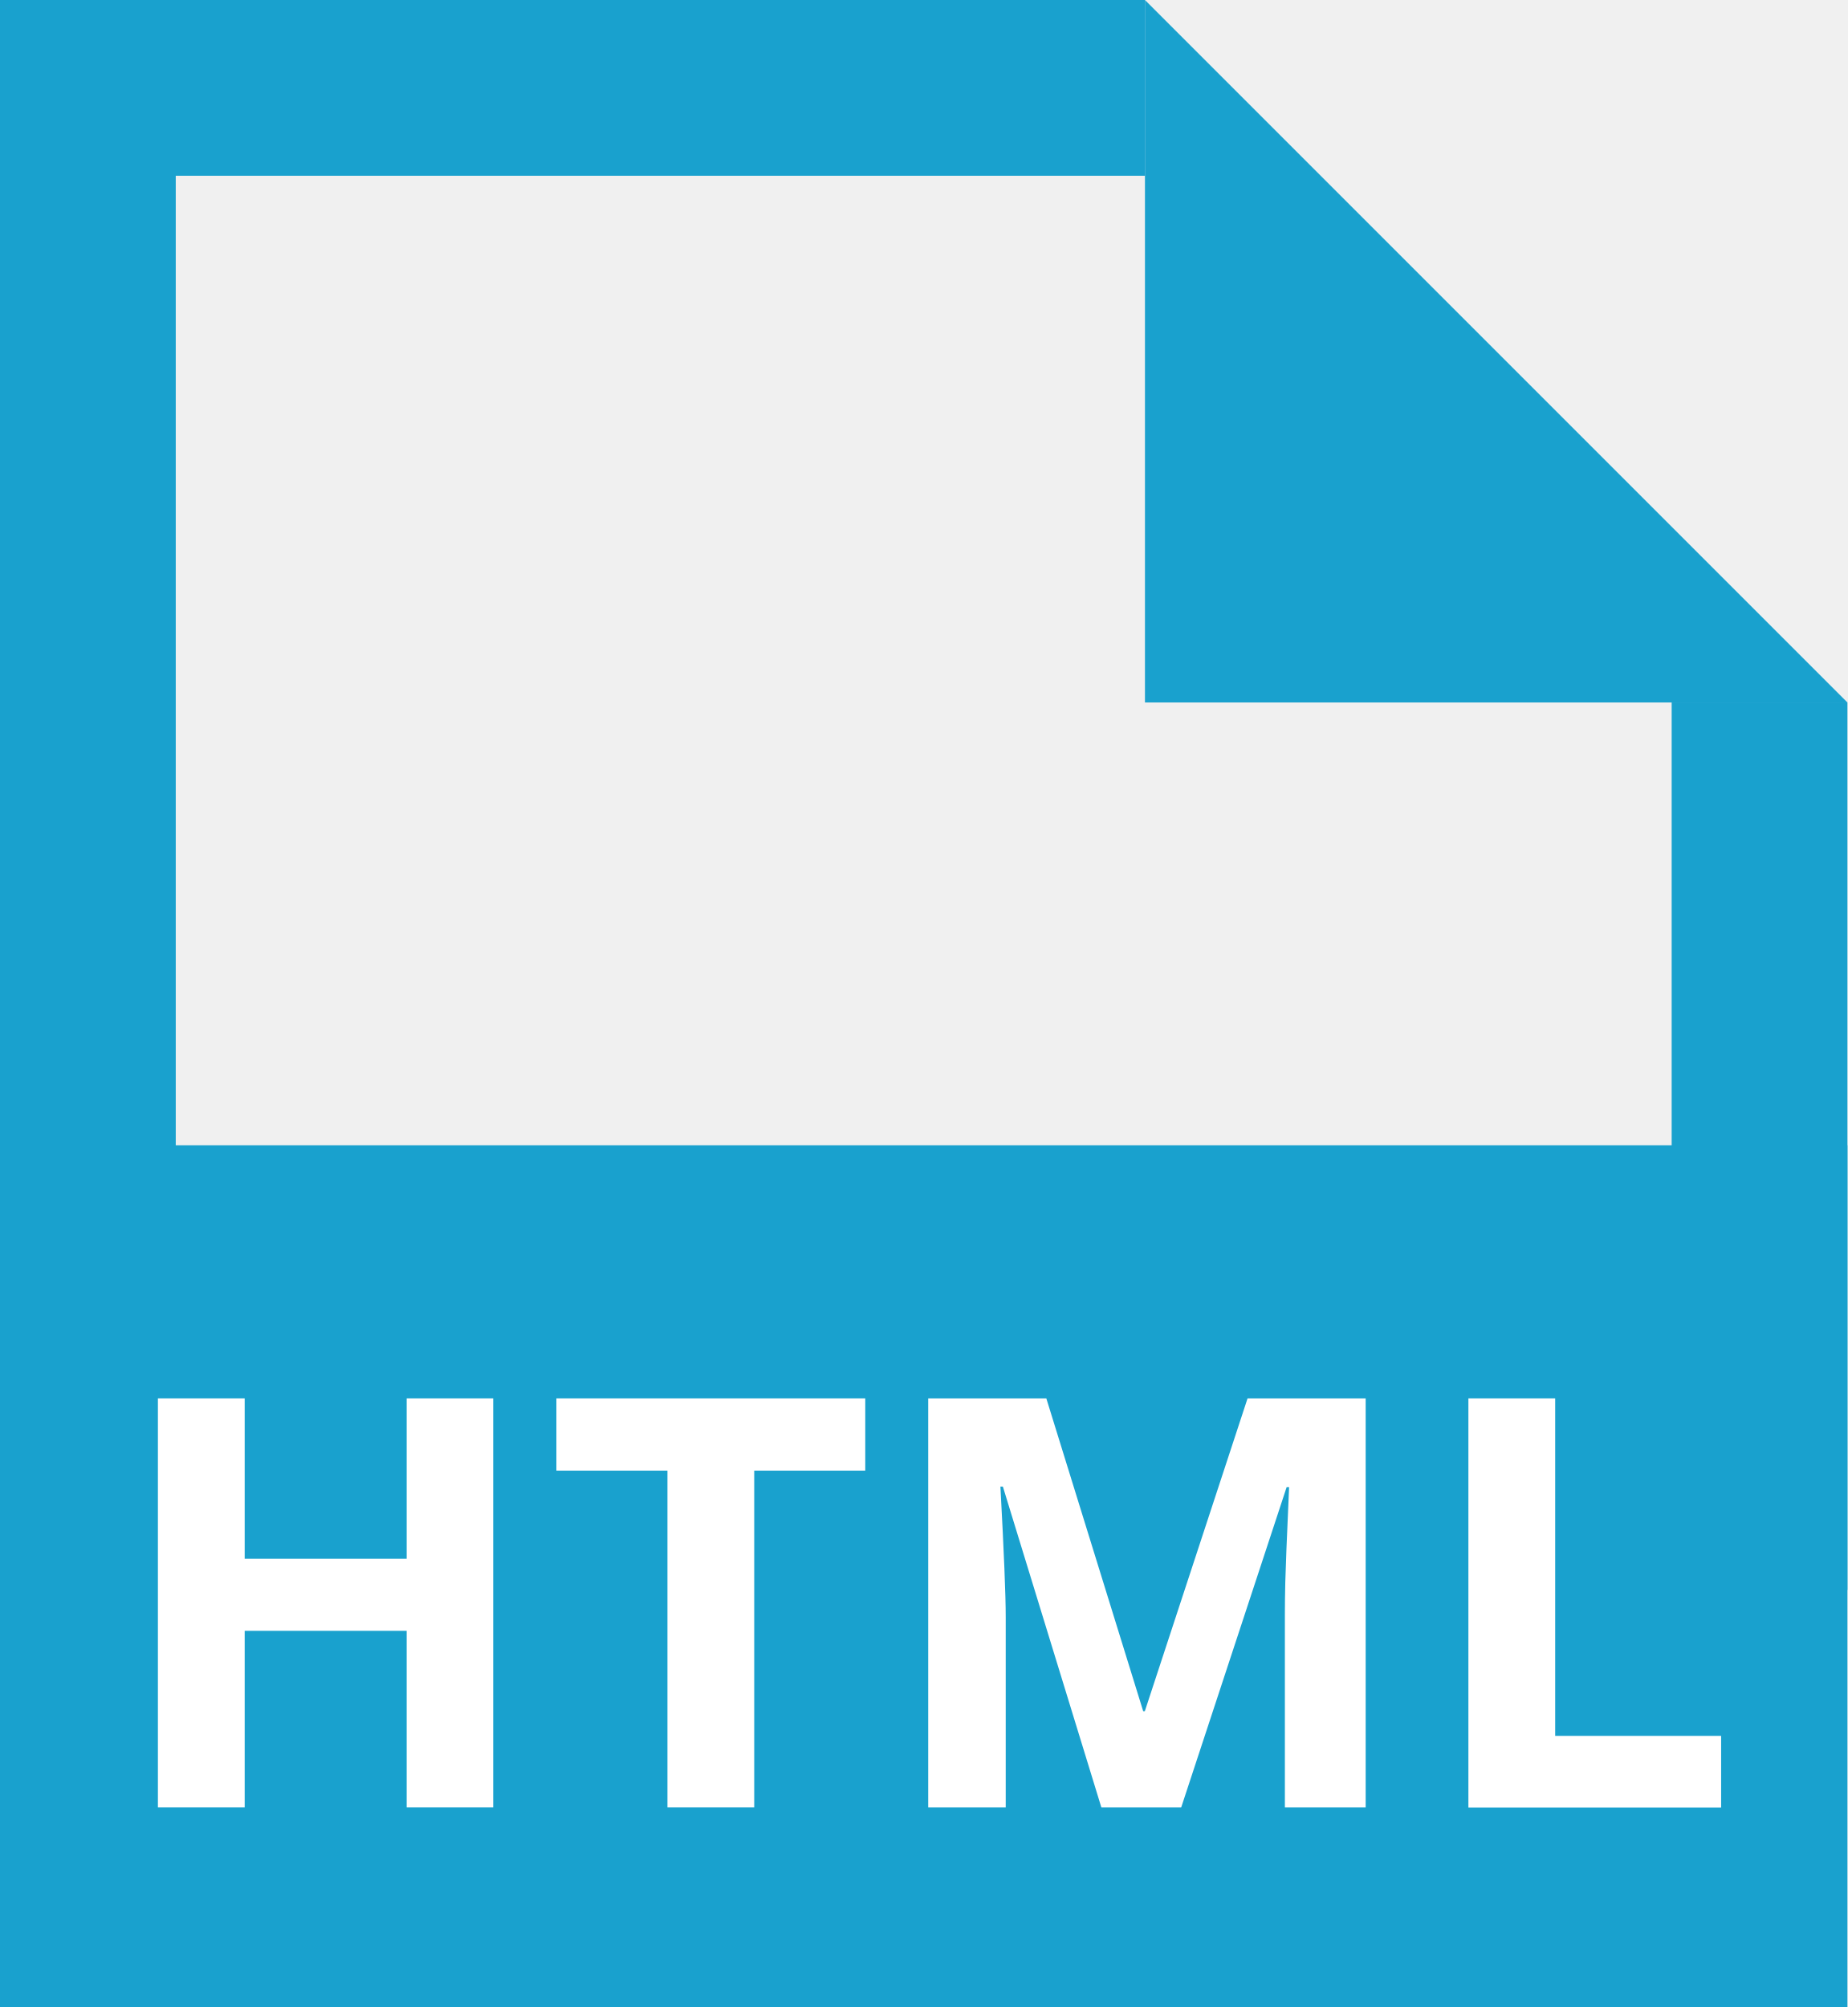
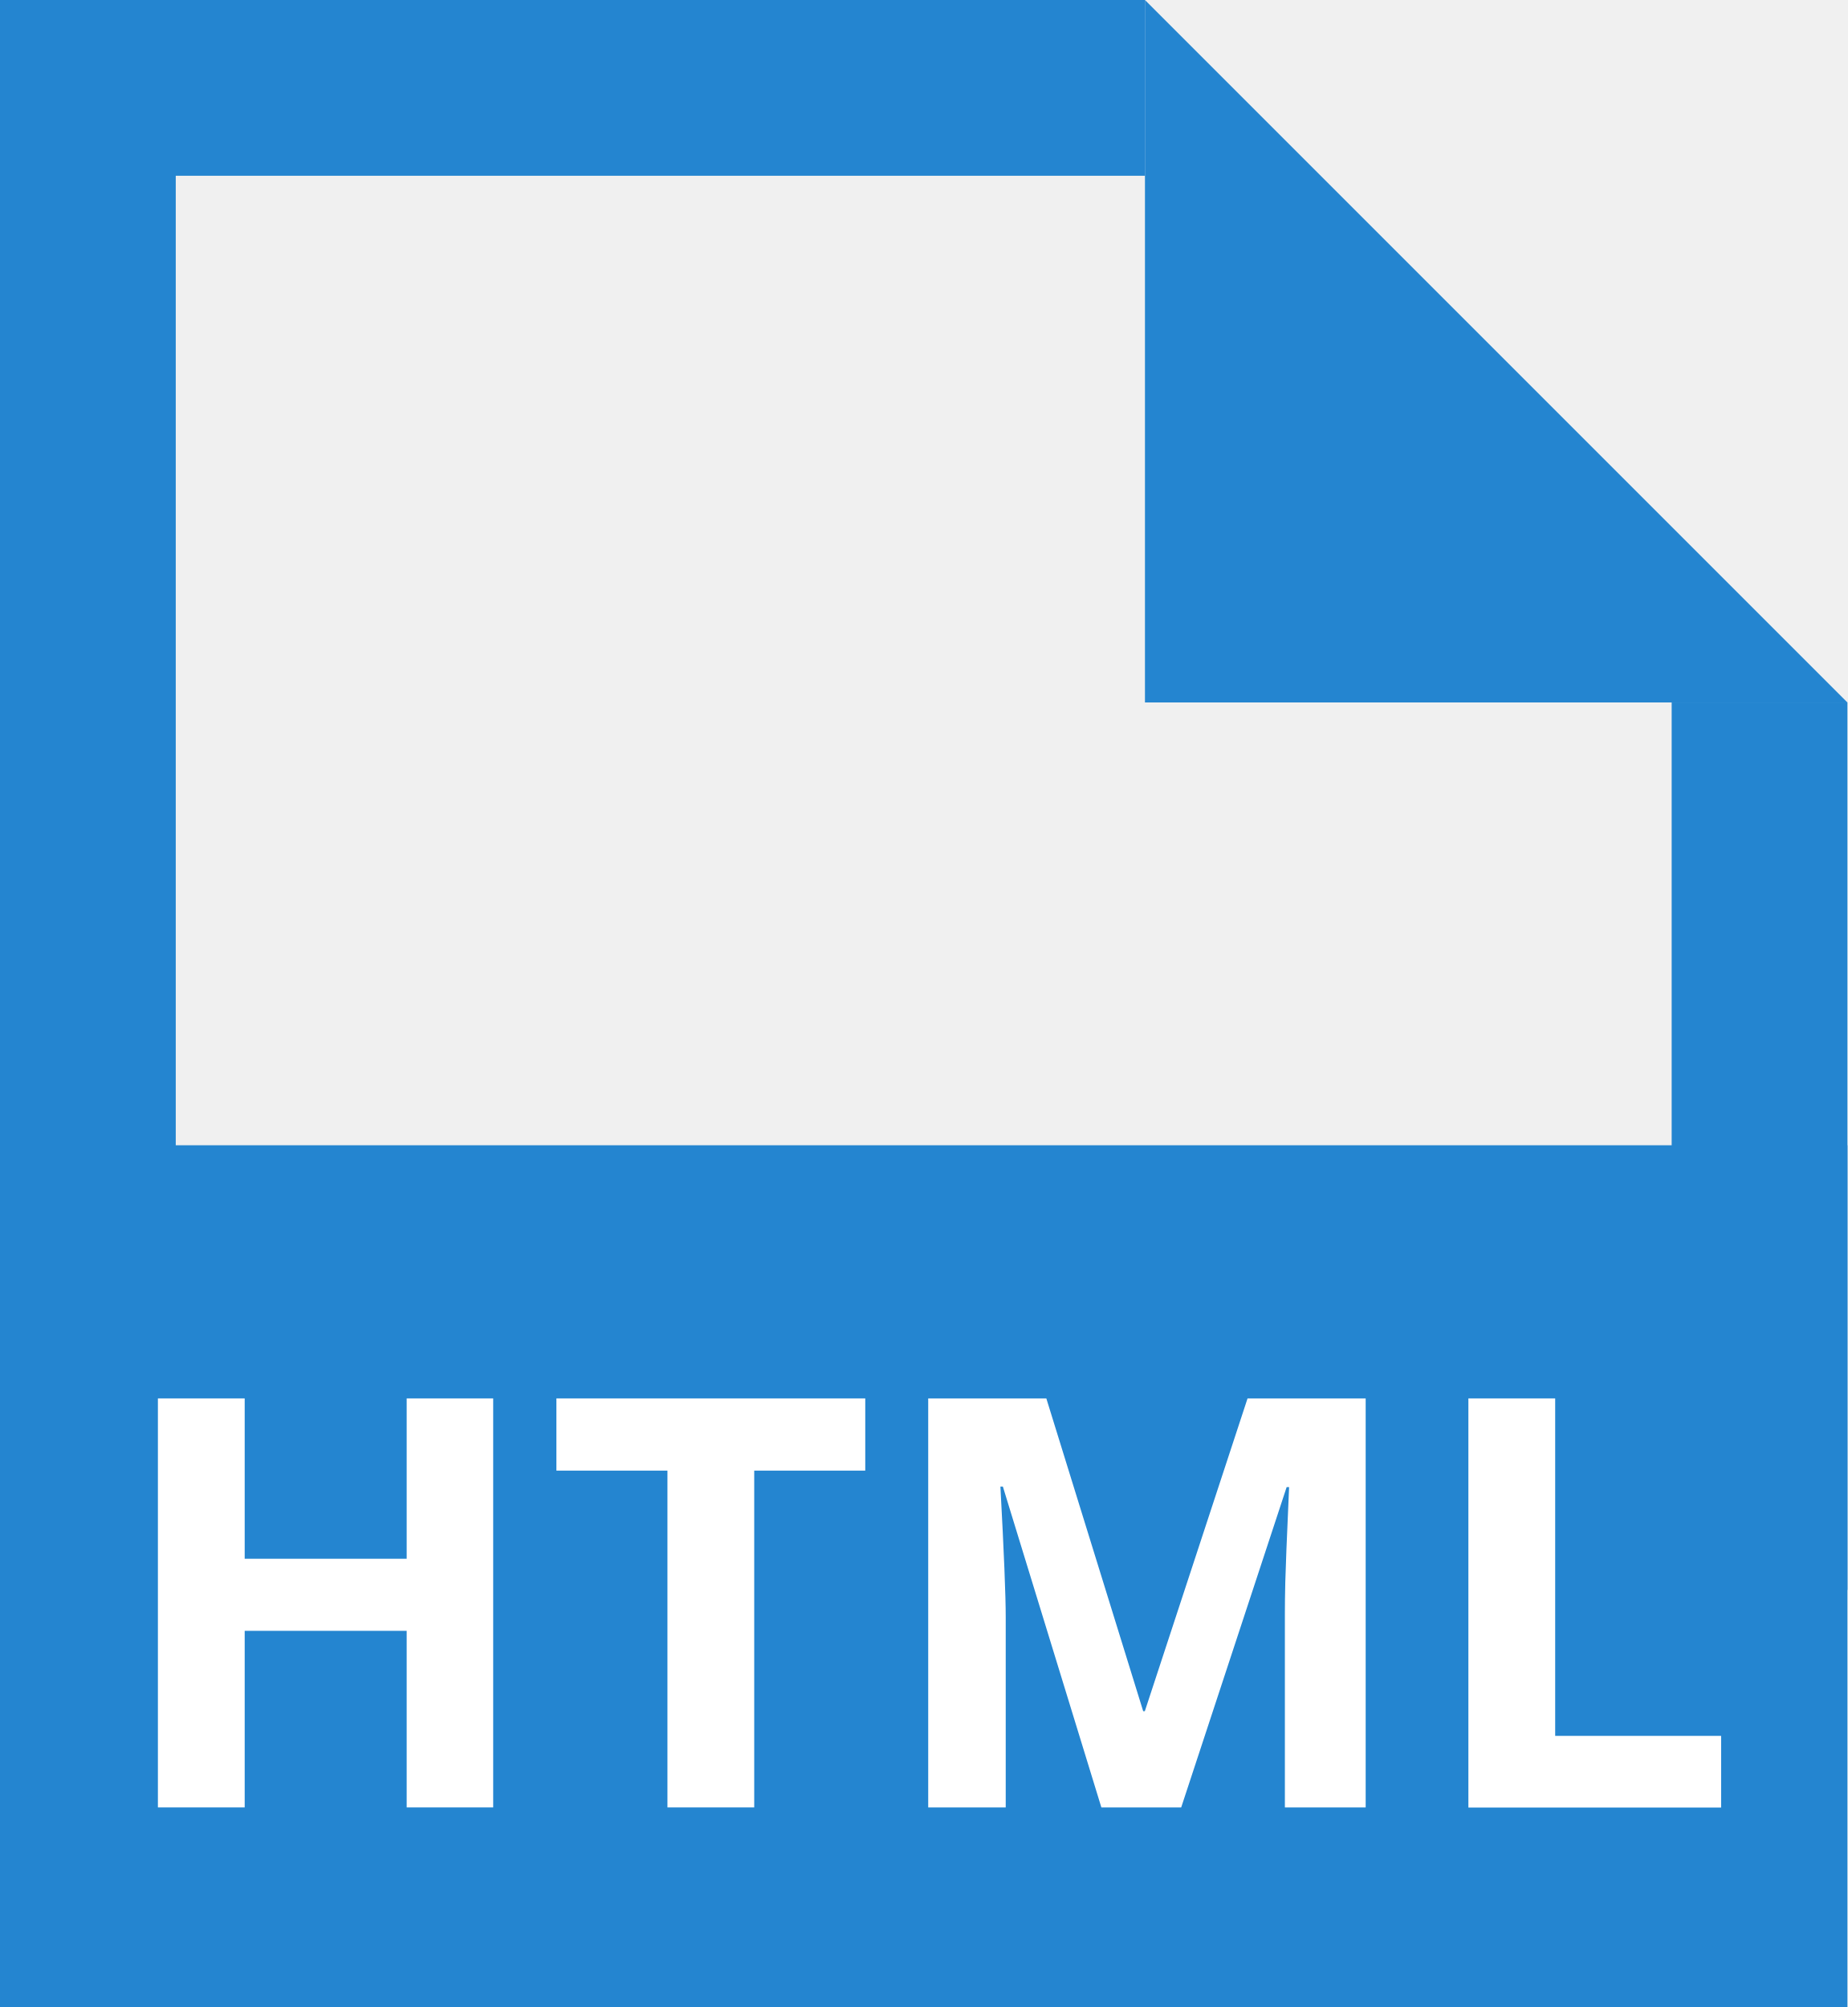
<svg xmlns="http://www.w3.org/2000/svg" version="1.1" id="Layer_1" x="0px" y="0px" viewBox="-2667.5 -856.1 1356 1473.1" style="enable-background:new -2667.5 -856.1 1356 1473.1;" xml:space="preserve">
  <style type="text/css">
- 	.st0{fill:#19A1CE;}
+ 	.st0{fill:#2485d0;}
	.st1{fill:#FFFFFF;}
</style>
  <g>
    <polygon class="st0" points="-1311.5,-340.5 -1827.1,-340.5 -1827.1,-856.1  " />
    <rect x="-2667.5" y="-790.7" class="st0" width="129" height="1101.6" />
    <rect x="-1440.5" y="-340.5" class="st0" width="129" height="651.4" />
    <rect x="-2667.5" y="-856.1" class="st0" width="840.4" height="129" />
    <rect x="-2667.5" y="-15.5" class="st0" width="1356" height="632.5" />
    <g>
      <path class="st1" d="M-2305.5,470.5h-63.5V340.9h-118.9v129.6h-63.7V170.3h63.7v117.7h118.9V170.3h63.5V470.5z" />
      <path class="st1" d="M-2113.9,470.5h-63.7V223.3h-81.5v-53h226.7v53h-81.5V470.5z" />
      <path class="st1" d="M-1859.1,470.5l-72.3-235.5h-1.8c2.6,47.9,3.9,79.9,3.9,95.9v139.6h-56.9V170.3h86.7l71.1,229.6h1.2    l75.4-229.6h86.7v300.2h-59.3V328.4c0-6.7,0.1-14.4,0.3-23.2c0.2-8.8,1.1-32,2.8-69.8h-1.8l-77.4,235.1H-1859.1z" />
      <path class="st1" d="M-1589.7,470.5V170.3h63.7v247.7h121.8v52.6H-1589.7z" />
    </g>
  </g>
</svg>
